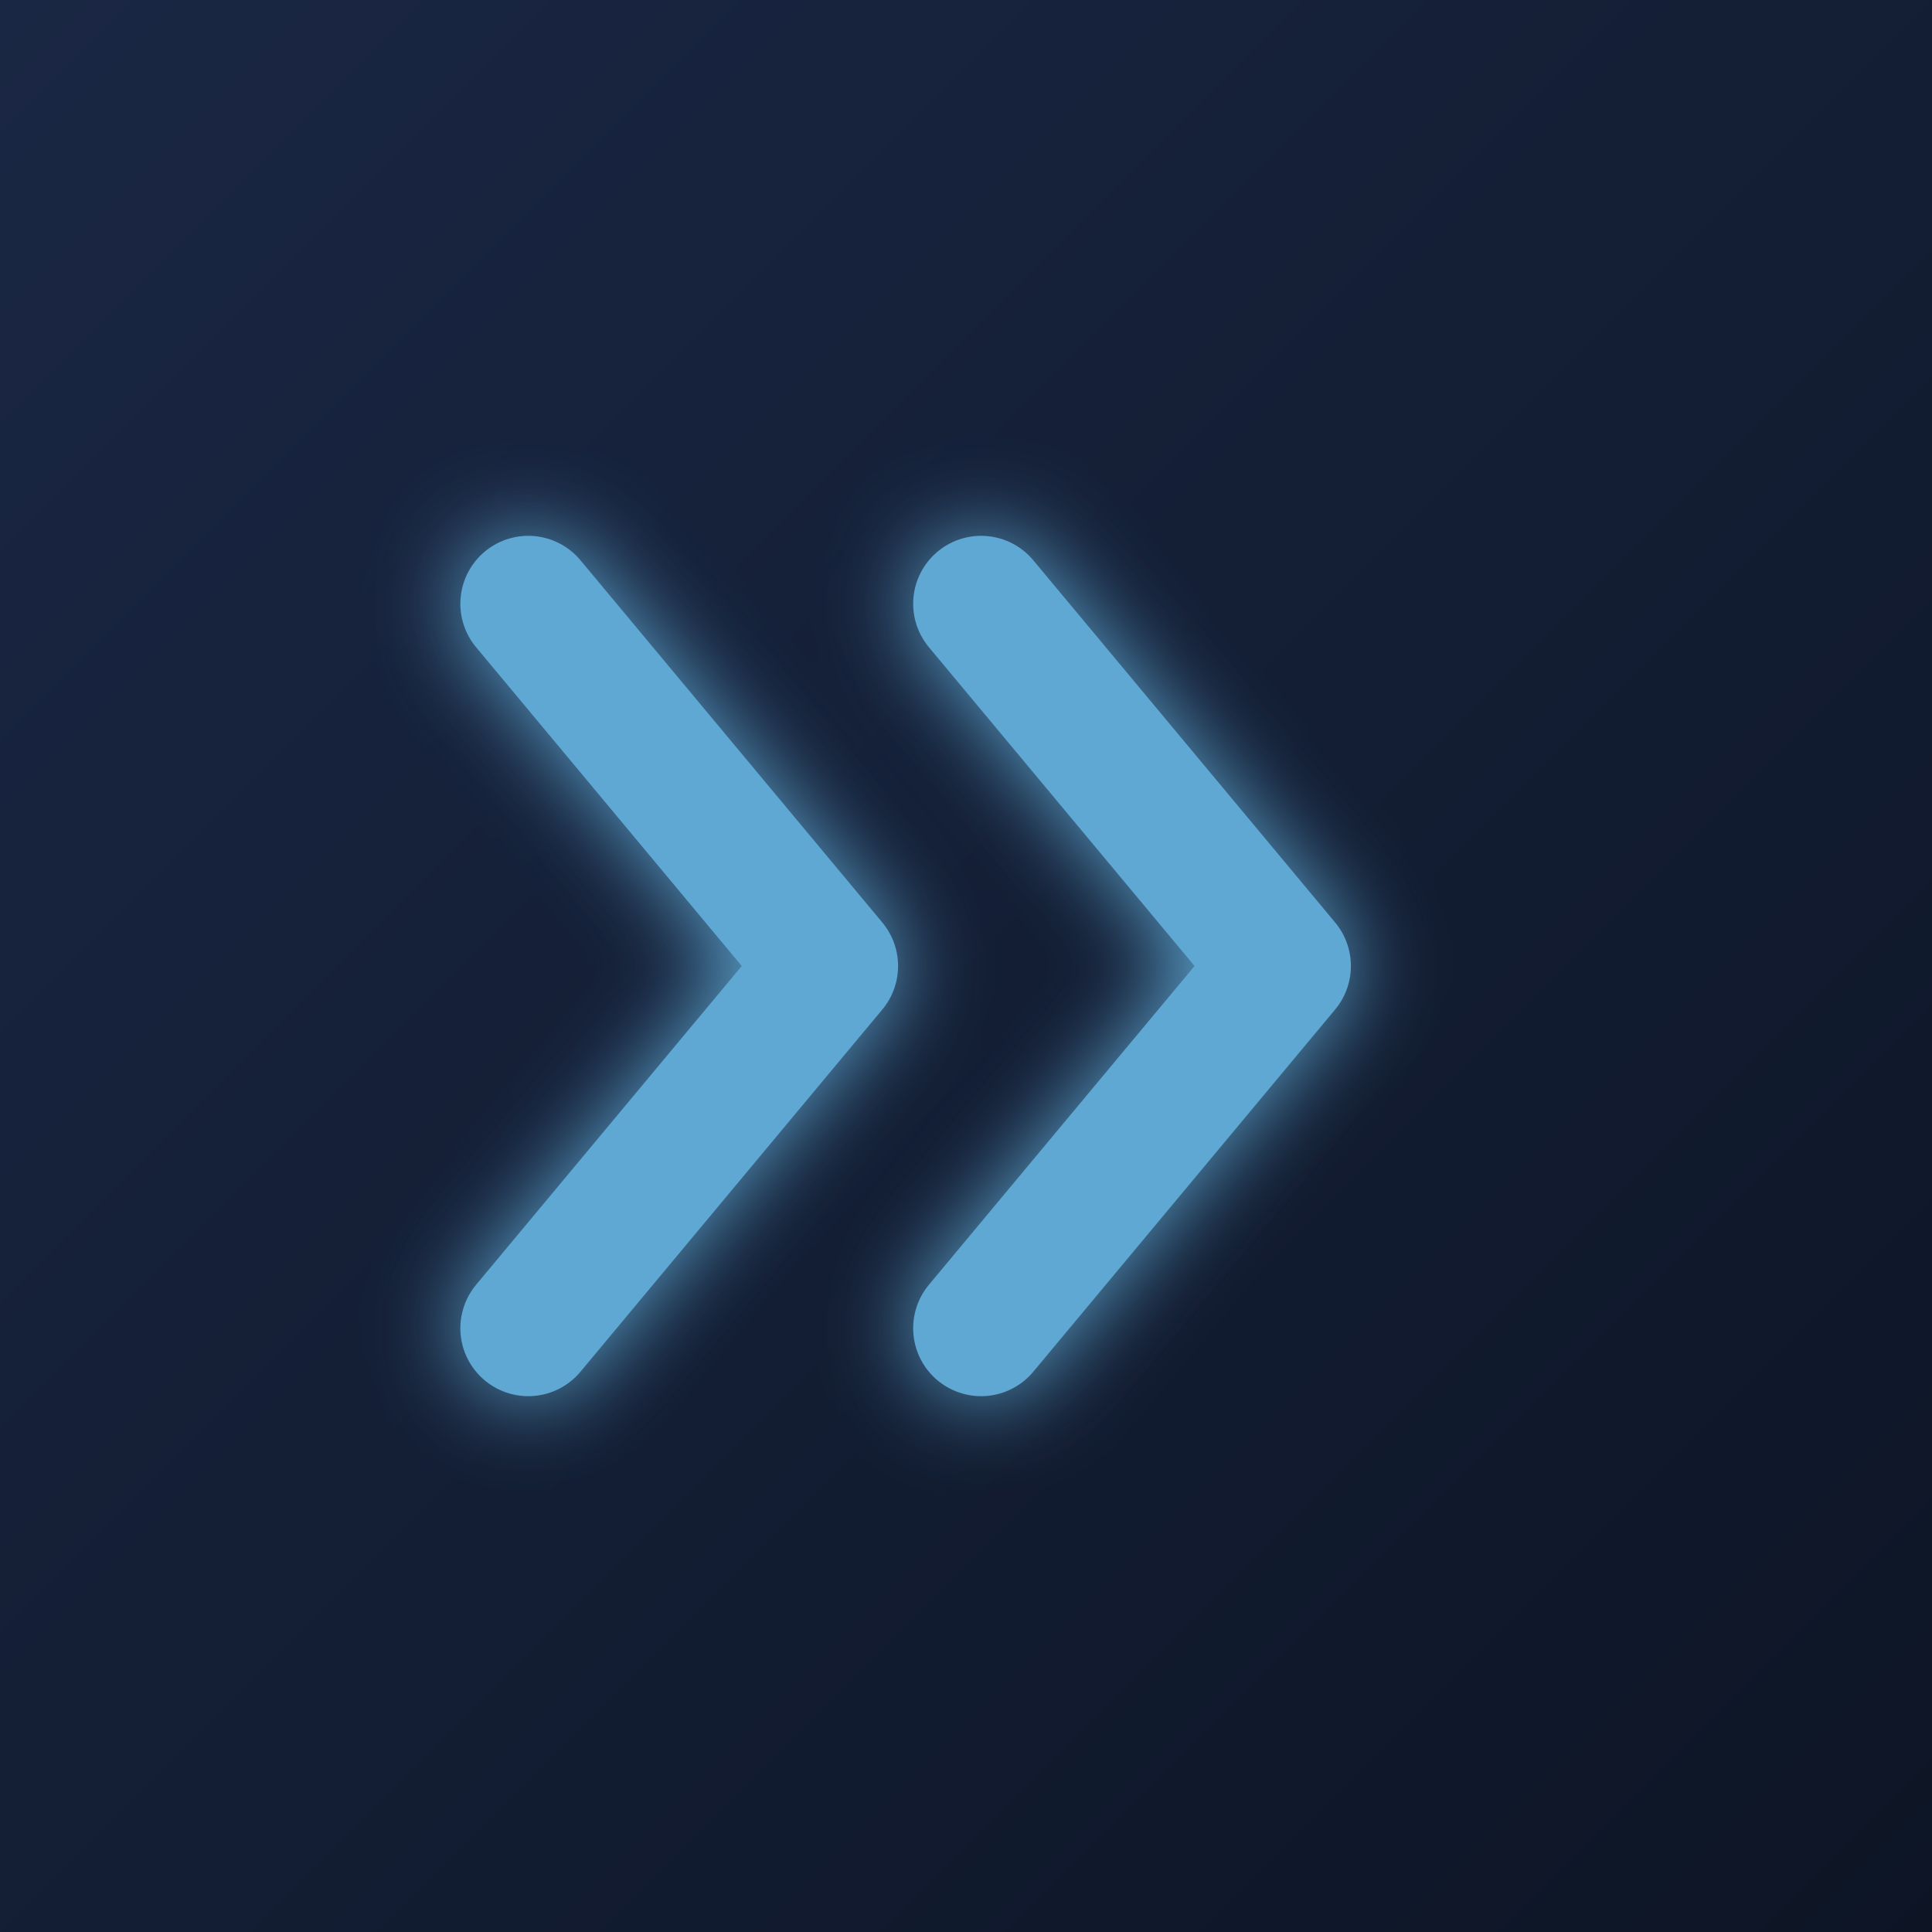
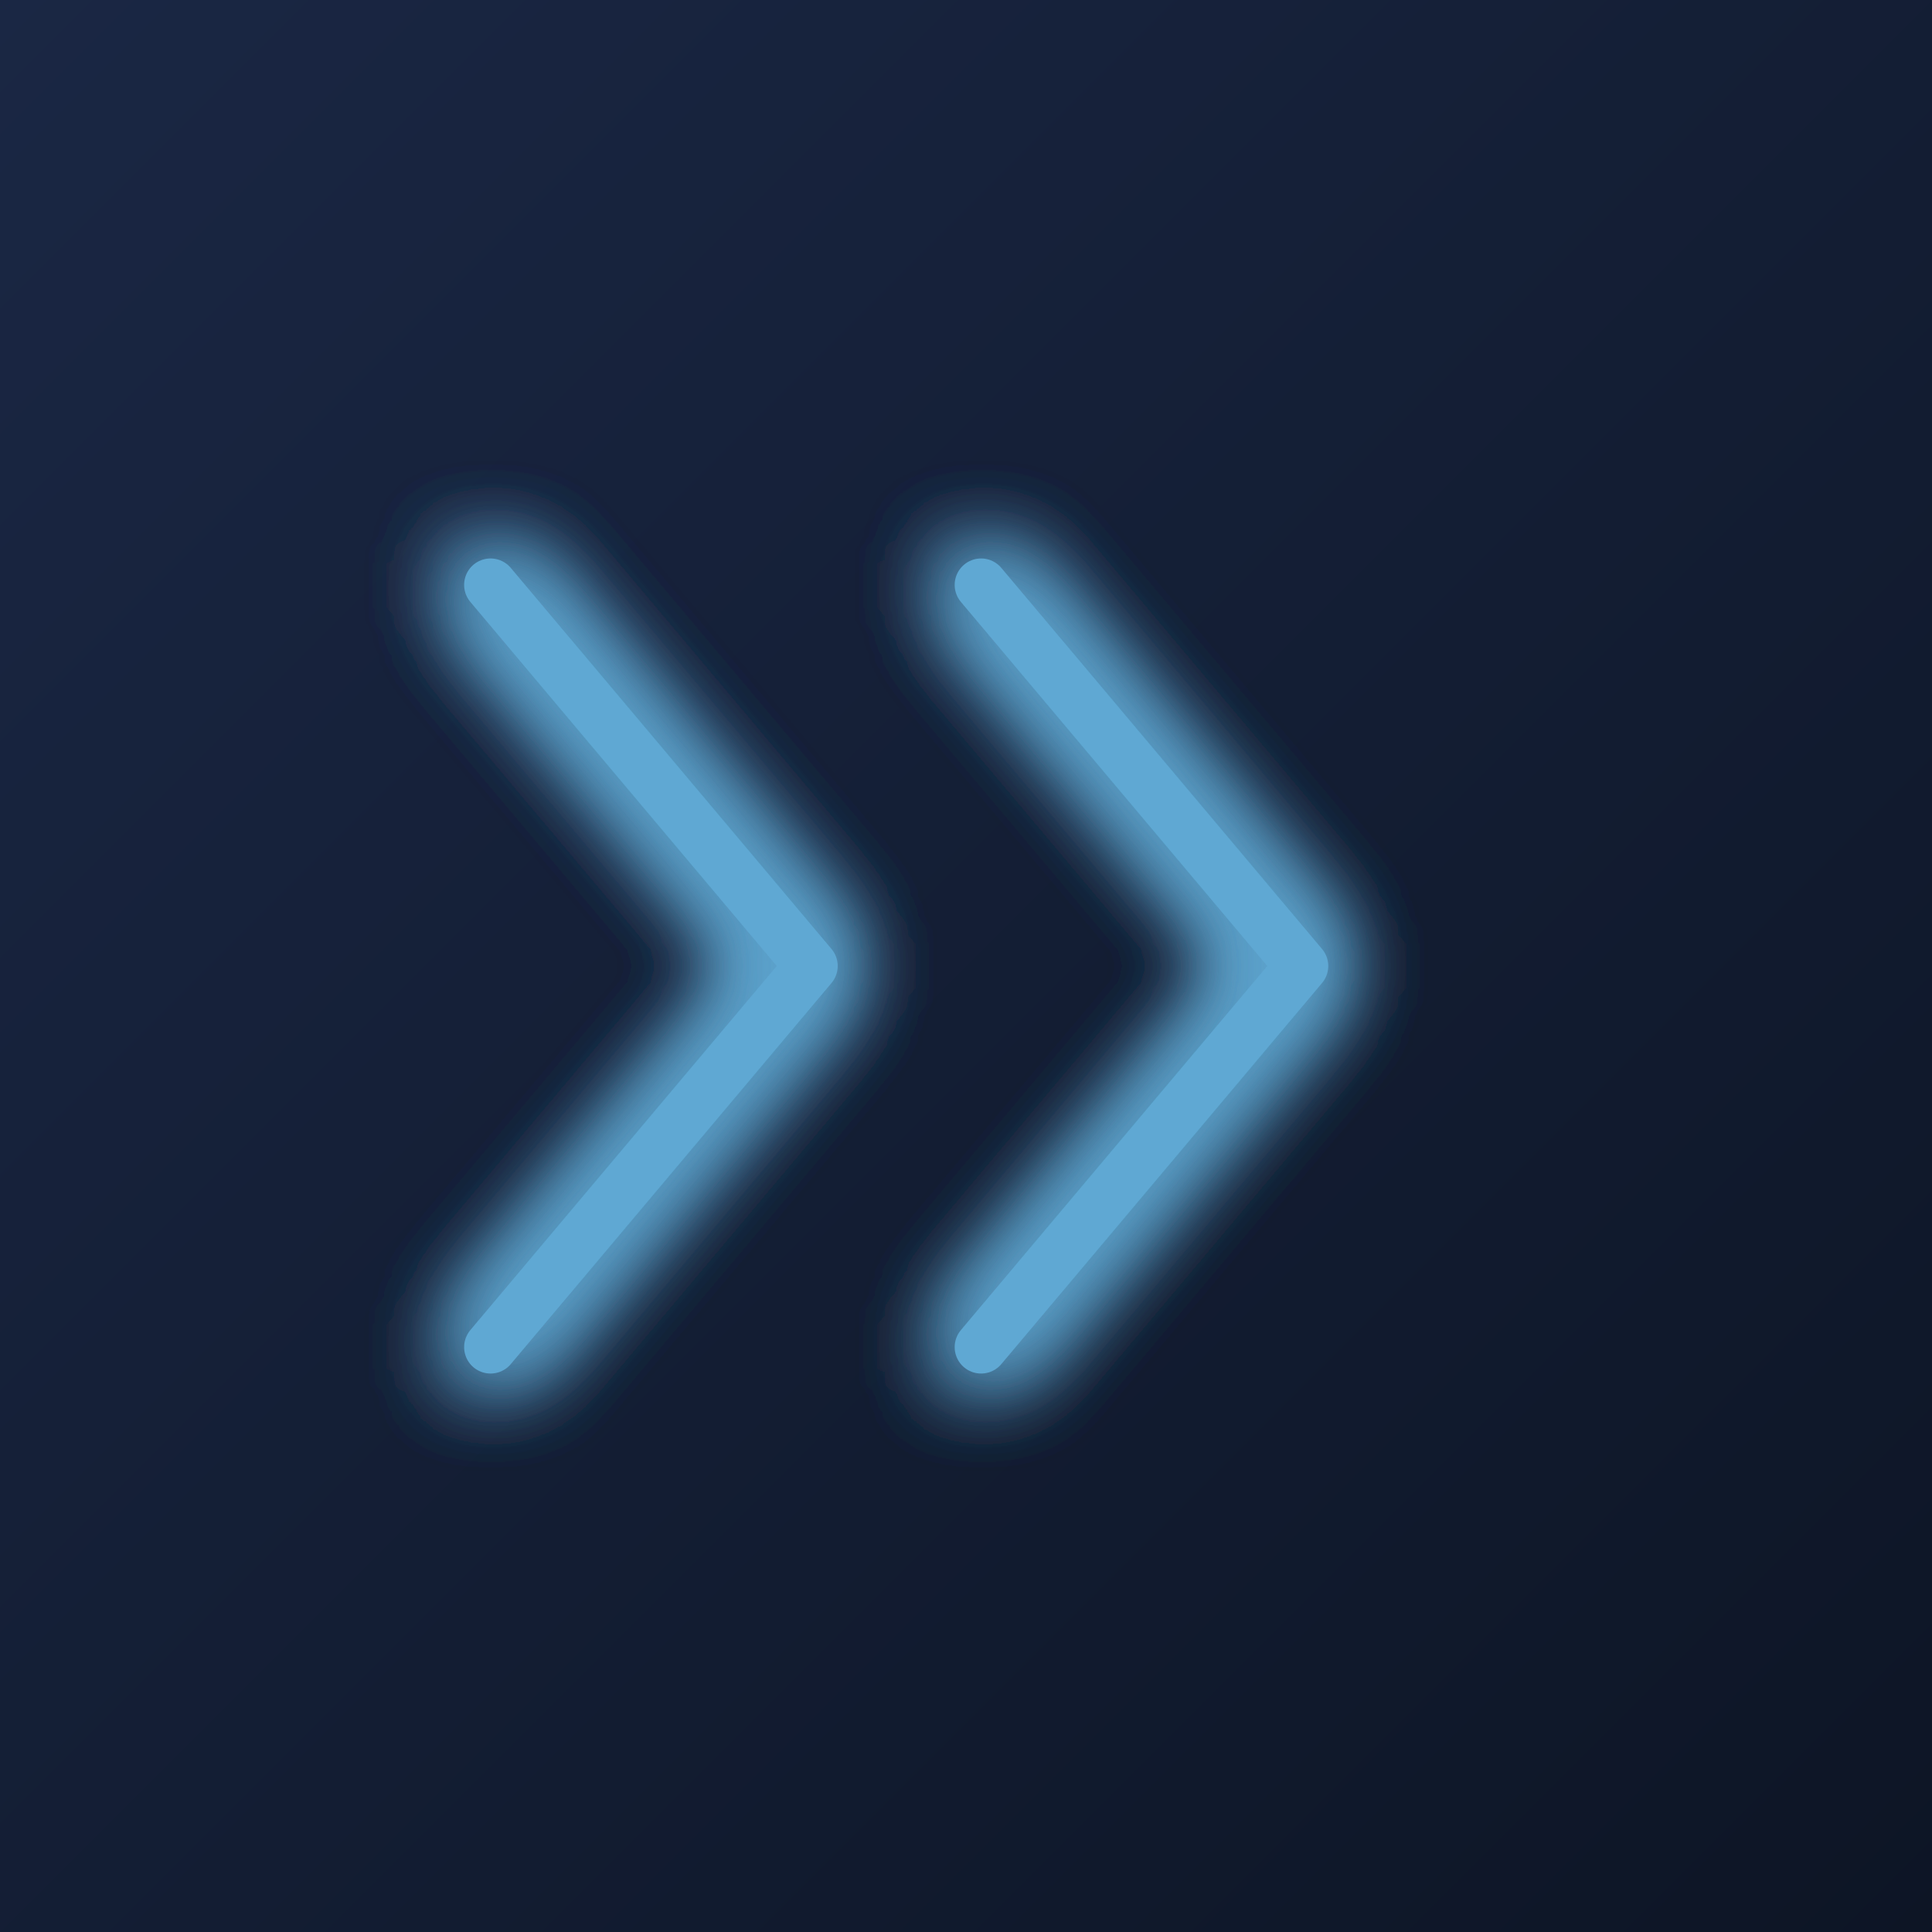
<svg xmlns="http://www.w3.org/2000/svg" width="512" height="512" viewBox="0 0 512 512">
  <defs>
    <linearGradient id="bgGradient" x1="0%" y1="0%" x2="100%" y2="100%">
      <stop offset="0%" style="stop-color:#1a2744" />
      <stop offset="100%" style="stop-color:#0d1525" />
    </linearGradient>
    <filter id="glow" x="-50%" y="-50%" width="200%" height="200%">
-       <feGaussianBlur stdDeviation="12" result="coloredBlur" />
+       <feGaussianBlur in="SourceGraphic" stdDeviation="12" result="blur" />
      <feMerge>
-         <feMergeNode in="coloredBlur" />
+         <feMergeNode in="blur" />
+         <feMergeNode in="blur" />
+         <feMergeNode in="blur" />
+         <feMergeNode in="blur" />
        <feMergeNode in="SourceGraphic" />
      </feMerge>
-     </filter>
-     <filter id="outerGlow" x="-100%" y="-100%" width="300%" height="300%">
-       <feGaussianBlur stdDeviation="20" result="blur" />
-       <feComposite in="blur" in2="SourceGraphic" operator="out" />
    </filter>
  </defs>
  <rect width="512" height="512" fill="url(#bgGradient)" />
  <g filter="url(#glow)">
-     <path d="M 140 160 L 220 256 L 140 352" fill="none" stroke="#5fa8d3" stroke-width="36" stroke-linecap="round" stroke-linejoin="round" />
-     <path d="M 260 160 L 340 256 L 260 352" fill="none" stroke="#5fa8d3" stroke-width="36" stroke-linecap="round" stroke-linejoin="round" />
+     <path d="M 130 155 L 215 256 L 130 357" fill="none" stroke="#5fa8d3" stroke-width="14" stroke-linecap="round" stroke-linejoin="round" />
+     <path d="M 260 155 L 345 256 L 260 357" fill="none" stroke="#5fa8d3" stroke-width="14" stroke-linecap="round" stroke-linejoin="round" />
  </g>
</svg>
